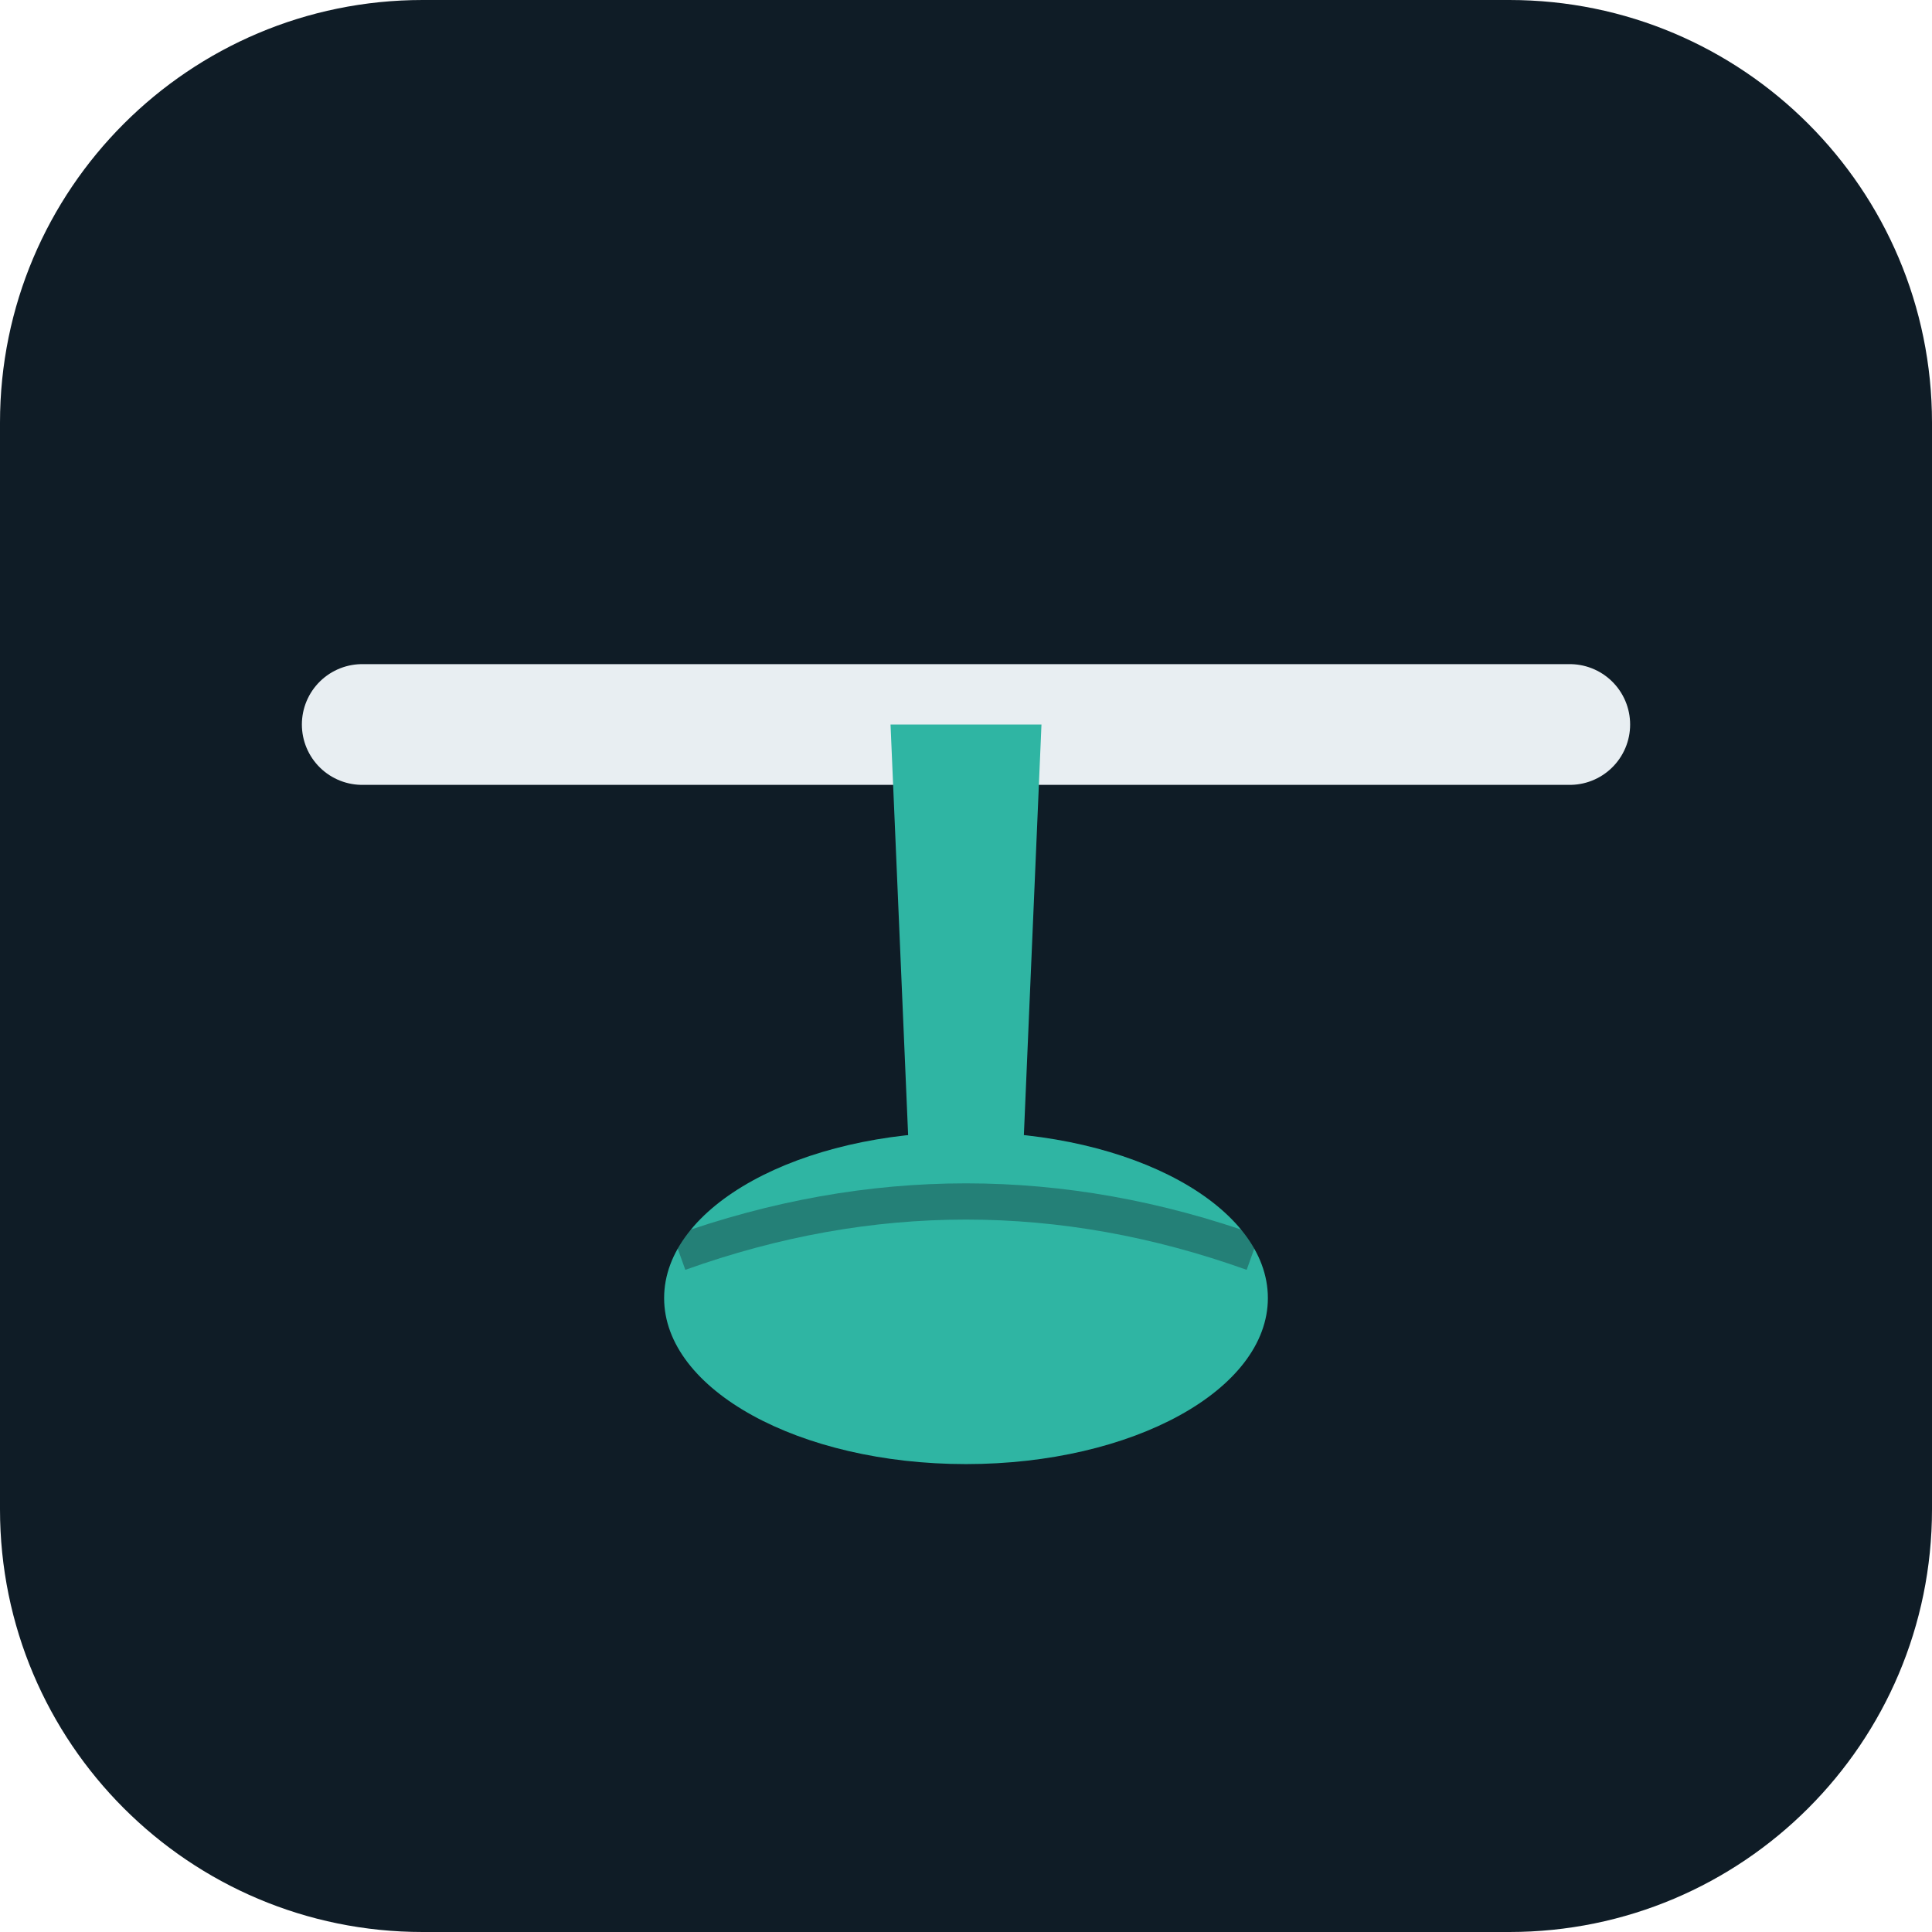
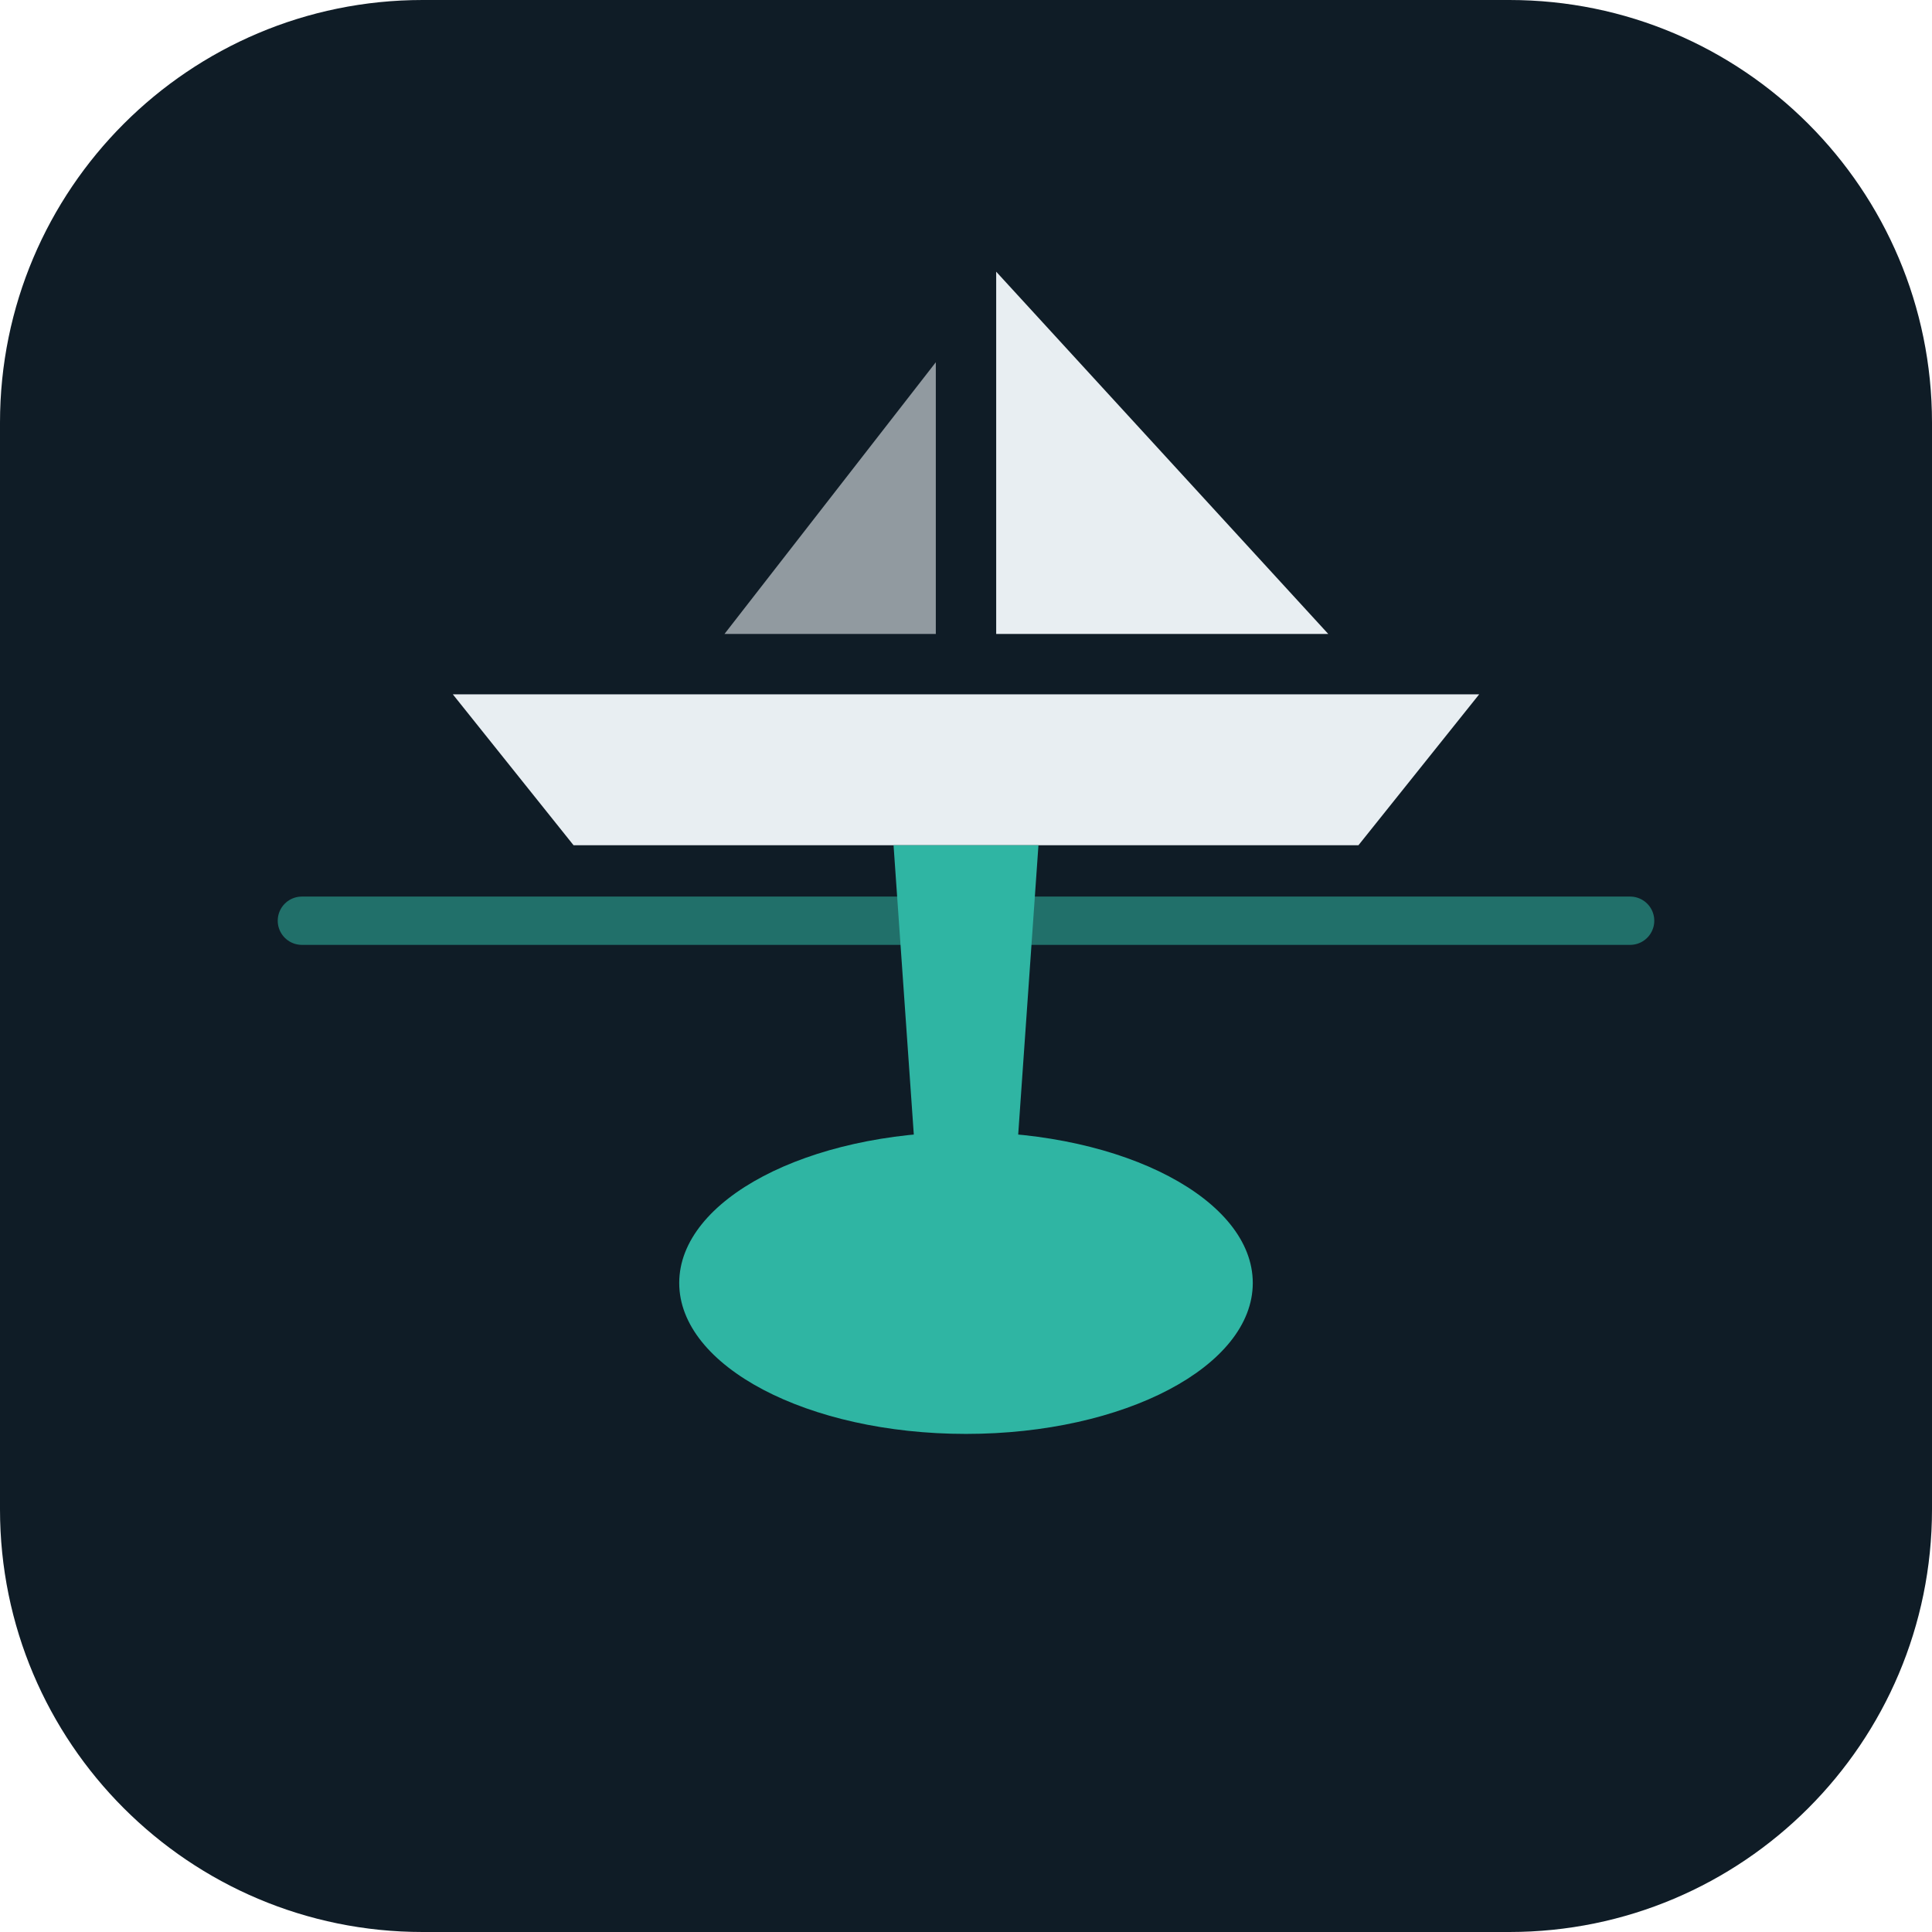
<svg xmlns="http://www.w3.org/2000/svg" viewBox="0 0 64 64" role="img" aria-label="Ballast">
  <rect width="64" height="64" rx="14" fill="#0f1c26" />
-   <path d="M12 24h40" stroke="#e8eef2" stroke-width="4" stroke-linecap="round" />
-   <path d="M29.5 24h5l-0.6 14h-3.8z" fill="#2fb5a3" />
-   <ellipse cx="32" cy="43" rx="10" ry="5.5" fill="#2fb5a3" />
-   <path d="M22.5 41.5q9.5-3.4 19 0" stroke="#0f1c26" stroke-width="1.2" fill="none" opacity="0.35" />
+   <path d="M33 9v12h11z" fill="#e8eef2" />
+   <path d="M31 12v9h-7z" fill="#e8eef2" opacity="0.6" />
+   <path d="M15 23h34l-4 5H19z" fill="#e8eef2" />
+   <path d="M10 30.5h44" stroke="#2fb5a3" stroke-width="1.6" stroke-linecap="round" opacity="0.55" />
+   <path d="M29.6 28h4.8l-0.7 10h-3.4z" fill="#2fb5a3" />
+   <ellipse cx="32" cy="42.5" rx="9.5" ry="5" fill="#2fb5a3" />
</svg>
